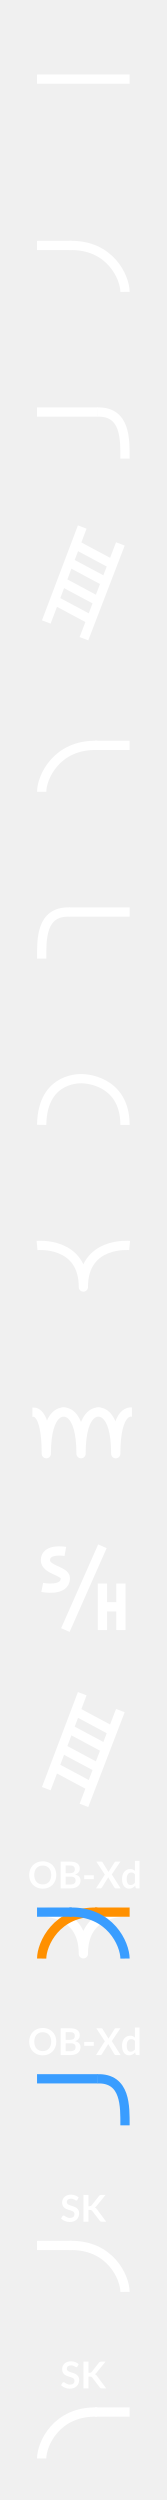
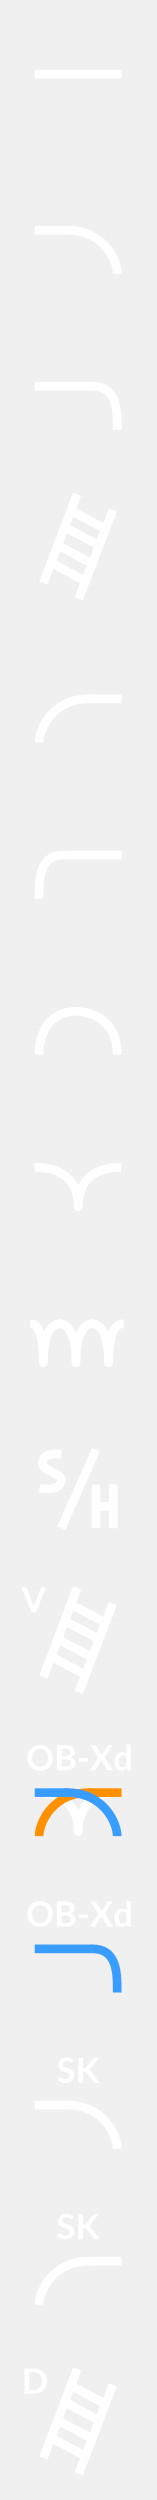
- <svg xmlns="http://www.w3.org/2000/svg" xmlns:xlink="http://www.w3.org/1999/xlink" width="18px" height="270px" viewBox="0 0 18 270" version="1.1">
+ <svg xmlns="http://www.w3.org/2000/svg" xmlns:xlink="http://www.w3.org/1999/xlink" width="18px" height="288px" viewBox="0 0 18 288" version="1.1">
  <defs>
-     <rect width="18" height="270" id="artboard_1" />
+     <rect width="18" height="288" id="artboard_1" />
    <clipPath id="clip_1">
      <use xlink:href="#artboard_1" clip-rule="evenodd" />
    </clipPath>
  </defs>
  <g id="bmp00169" clip-path="url(#clip_1)">
+     <g id="Diode-Ladder" transform="translate(2.5 271.8)">
+       <path d="M0 10.235L3.935 0L0 10.235L0 10.235Z" transform="translate(6.565216 2.94519)" id="Shape" fill="#000000" fill-rule="evenodd" stroke="none" />
+       <path d="M0 10.235L3.935 0" transform="translate(6.565216 2.94519)" id="Shape" fill="none" fill-rule="evenodd" stroke="#FFFFFF" stroke-width="1" stroke-linejoin="round" />
+       <path d="M0 10.255L3.882 0L0 10.255L0 10.255Z" transform="translate(2.5 1.119995)" id="Shape" fill="#000000" fill-rule="evenodd" stroke="none" />
+       <path d="M0 10.255L3.882 0" transform="translate(2.5 1.119995)" id="Shape" fill="none" fill-rule="evenodd" stroke="#FFFFFF" stroke-width="1" stroke-linejoin="round" />
+       <path d="M0 0L3.509 1.879L0 0L0 0Z" transform="translate(5.888428 3.13916)" id="Shape" fill="#000000" fill-rule="evenodd" stroke="none" />
+       <path d="M0 0L3.509 1.879" transform="translate(5.888428 3.13916)" id="Shape" fill="none" fill-rule="evenodd" stroke="#FFFFFF" stroke-width="1" stroke-linejoin="round" />
+       <path d="M0 0L3.509 1.879L0 0L0 0Z" transform="translate(5.059265 4.973389)" id="Shape" fill="#000000" fill-rule="evenodd" stroke="none" />
+       <path d="M0 0L3.509 1.879" transform="translate(5.059265 4.973389)" id="Shape" fill="none" fill-rule="evenodd" stroke="#FFFFFF" stroke-width="1" stroke-linejoin="round" />
+       <path d="M0 0L3.509 1.879L0 0L0 0Z" transform="translate(4.317658 7.100037)" id="Shape" fill="#000000" fill-rule="evenodd" stroke="none" />
+       <path d="M0 0L3.509 1.879" transform="translate(4.317658 7.100037)" id="Shape" fill="none" fill-rule="evenodd" stroke="#FFFFFF" stroke-width="1" stroke-linejoin="round" />
+       <path d="M0 0L3.509 1.879L0 0L0 0Z" transform="translate(3.594452 9.139282)" id="Shape" fill="#000000" fill-rule="evenodd" stroke="none" />
+       <path d="M0 0L3.509 1.879" transform="translate(3.594452 9.139282)" id="Shape" fill="none" fill-rule="evenodd" stroke="#FFFFFF" stroke-width="1" stroke-linejoin="round" />
+       <g id="D" fill="#FFFFFF">
+         <path d="M2.89 2.5Q2.89 2.818 2.784 3.084Q2.678 3.35 2.486 3.542Q2.294 3.734 2.024 3.84Q1.754 3.946 1.424 3.946L0.322 3.946L0.322 1.054L1.424 1.054Q1.754 1.054 2.024 1.161Q2.294 1.268 2.486 1.459Q2.678 1.65 2.784 1.916Q2.89 2.182 2.89 2.5ZM2.338 2.5Q2.338 2.262 2.275 2.073Q2.212 1.884 2.093 1.753Q1.974 1.622 1.805 1.552Q1.636 1.482 1.424 1.482L0.862 1.482L0.862 3.518L1.424 3.518Q1.636 3.518 1.805 3.448Q1.974 3.378 2.093 3.247Q2.212 3.116 2.275 2.927Q2.338 2.738 2.338 2.5Z" />
+       </g>
+     </g>
    <g id="Sallen-Key-Highpass" transform="matrix(-1 0 0 1 14 254)">
      <path d="M0 1L3.75 1L3.75 0L0 0L0 1L0 1Z" transform="translate(0 6)" id="Shape-Copy-2" fill="#FFFFFF" fill-rule="evenodd" stroke="none" />
      <path d="M0 0.003C4.419 -0.118 5.997 3.483 6 5.017" transform="translate(3.5 6.498077)" id="Shape" fill="none" fill-rule="evenodd" stroke="#FFFFFF" stroke-width="1" />
      <g id="SK" fill="#FFFFFF" transform="matrix(-1 0 0 1 7.5 0)">
        <path d="M1.811 1.641Q1.838 1.622 1.862 1.58L1.996 1.326Q1.844 1.182 1.628 1.102Q1.412 1.022 1.156 1.022Q0.928 1.022 0.752 1.092Q0.576 1.162 0.456 1.278Q0.336 1.394 0.273 1.544Q0.21 1.694 0.21 1.852Q0.21 2.05 0.267 2.185Q0.324 2.32 0.418 2.41Q0.512 2.5 0.632 2.556Q0.752 2.612 0.876 2.652Q1 2.692 1.12 2.726Q1.24 2.76 1.334 2.809Q1.428 2.858 1.485 2.93Q1.542 3.002 1.542 3.116Q1.542 3.32 1.416 3.429Q1.29 3.538 1.06 3.538Q0.91 3.538 0.803 3.497Q0.696 3.456 0.616 3.406Q0.536 3.356 0.478 3.315Q0.42 3.274 0.37 3.274Q0.334 3.274 0.302 3.293Q0.27 3.312 0.25 3.34L0.092 3.598Q0.176 3.684 0.284 3.754Q0.392 3.824 0.515 3.874Q0.638 3.924 0.772 3.951Q0.906 3.978 1.044 3.978Q1.284 3.978 1.47 3.905Q1.656 3.832 1.785 3.705Q1.914 3.578 1.981 3.407Q2.048 3.236 2.048 3.04Q2.048 2.86 1.991 2.734Q1.934 2.608 1.84 2.521Q1.746 2.434 1.626 2.377Q1.506 2.32 1.38 2.277Q1.254 2.234 1.134 2.196Q1.014 2.158 0.92 2.11Q0.826 2.062 0.769 1.994Q0.712 1.926 0.712 1.824Q0.712 1.744 0.74 1.677Q0.768 1.61 0.825 1.562Q0.882 1.514 0.966 1.487Q1.05 1.46 1.162 1.46Q1.286 1.46 1.377 1.491Q1.468 1.522 1.536 1.56Q1.604 1.598 1.653 1.629Q1.702 1.66 1.744 1.66Q1.784 1.66 1.811 1.641ZM3.18 2.266L3.054 2.266L3.054 1.054L2.516 1.054L2.516 3.946L3.054 3.946L3.054 2.674L3.224 2.674Q3.318 2.674 3.368 2.696Q3.418 2.718 3.456 2.772L4.274 3.84Q4.306 3.892 4.353 3.919C4.384 3.937 4.432 3.946 4.496 3.946L4.97 3.946L3.966 2.592Q3.918 2.522 3.865 2.479Q3.812 2.436 3.746 2.412Q3.838 2.366 3.924 2.256L4.898 1.054L4.434 1.054Q4.35 1.054 4.295 1.079Q4.24 1.104 4.19 1.168L3.392 2.178Q3.356 2.224 3.306 2.245Q3.256 2.266 3.18 2.266Z" />
      </g>
    </g>
    <g id="Sallen-Key-Lowpass" transform="translate(4 236)">
      <path d="M0 1L3.75 1L3.75 0L0 0L0 1L0 1Z" transform="translate(0 6.009995)" id="Shape-Copy-2" fill="#FFFFFF" fill-rule="evenodd" stroke="none" />
      <path d="M0 0.003C4.419 -0.118 5.997 3.483 6 5.017" transform="translate(3.5 6.508057)" id="Shape" fill="none" fill-rule="evenodd" stroke="#FFFFFF" stroke-width="1" />
      <g id="SK" fill="#FFFFFF" transform="translate(2.5 0)">
        <path d="M1.811 1.641Q1.838 1.622 1.862 1.58L1.996 1.326Q1.844 1.182 1.628 1.102Q1.412 1.022 1.156 1.022Q0.928 1.022 0.752 1.092Q0.576 1.162 0.456 1.278Q0.336 1.394 0.273 1.544Q0.21 1.694 0.21 1.852Q0.21 2.05 0.267 2.185Q0.324 2.32 0.418 2.41Q0.512 2.5 0.632 2.556Q0.752 2.612 0.876 2.652Q1 2.692 1.12 2.726Q1.24 2.76 1.334 2.809Q1.428 2.858 1.485 2.93Q1.542 3.002 1.542 3.116Q1.542 3.32 1.416 3.429Q1.29 3.538 1.06 3.538Q0.91 3.538 0.803 3.497Q0.696 3.456 0.616 3.406Q0.536 3.356 0.478 3.315Q0.42 3.274 0.37 3.274Q0.334 3.274 0.302 3.293Q0.27 3.312 0.25 3.34L0.092 3.598Q0.176 3.684 0.284 3.754Q0.392 3.824 0.515 3.874Q0.638 3.924 0.772 3.951Q0.906 3.978 1.044 3.978Q1.284 3.978 1.47 3.905Q1.656 3.832 1.785 3.705Q1.914 3.578 1.981 3.407Q2.048 3.236 2.048 3.04Q2.048 2.86 1.991 2.734Q1.934 2.608 1.84 2.521Q1.746 2.434 1.626 2.377Q1.506 2.32 1.38 2.277Q1.254 2.234 1.134 2.196Q1.014 2.158 0.92 2.11Q0.826 2.062 0.769 1.994Q0.712 1.926 0.712 1.824Q0.712 1.744 0.74 1.677Q0.768 1.61 0.825 1.562Q0.882 1.514 0.966 1.487Q1.05 1.46 1.162 1.46Q1.286 1.46 1.377 1.491Q1.468 1.522 1.536 1.56Q1.604 1.598 1.653 1.629Q1.702 1.66 1.744 1.66Q1.784 1.66 1.811 1.641ZM3.18 2.266L3.054 2.266L3.054 1.054L2.516 1.054L2.516 3.946L3.054 3.946L3.054 2.674L3.224 2.674Q3.318 2.674 3.368 2.696Q3.418 2.718 3.456 2.772L4.274 3.84Q4.306 3.892 4.353 3.919C4.384 3.937 4.432 3.946 4.496 3.946L4.97 3.946L3.966 2.592Q3.918 2.522 3.865 2.479Q3.812 2.436 3.746 2.412Q3.838 2.366 3.924 2.256L4.898 1.054L4.434 1.054Q4.35 1.054 4.295 1.079Q4.24 1.104 4.19 1.168L3.392 2.178Q3.356 2.224 3.306 2.245Q3.256 2.266 3.18 2.266Z" />
      </g>
    </g>
    <g id="OB-Xd-4-pole" transform="translate(3 218)">
      <path d="M0 1L6.55 1L6.55 0L0 0L0 1L0 1Z" transform="translate(1 6.01001)" id="Shape-Copy" fill="#399DFF" fill-rule="evenodd" stroke="none" />
      <path d="M0 0.003C3.107 -0.104 3 3.018 3 5.028" transform="translate(7.5 6.509155)" id="Shape" fill="none" fill-rule="evenodd" stroke="#399DFF" stroke-width="1" />
      <g id="OB-Xd" fill="#FFFFFF">
        <path d="M12.066 3.946L12.066 0.974L11.572 0.974L11.572 2.056Q11.476 1.964 11.354 1.91Q11.232 1.856 11.06 1.856Q10.858 1.856 10.696 1.937Q10.534 2.018 10.418 2.162Q10.302 2.306 10.24 2.502Q10.178 2.698 10.178 2.926Q10.178 3.178 10.233 3.374Q10.288 3.57 10.389 3.703Q10.49 3.836 10.63 3.906Q10.77 3.976 10.938 3.976Q11.152 3.976 11.313 3.888Q11.474 3.8 11.598 3.658L11.64 3.856Q11.666 3.946 11.764 3.946L12.066 3.946ZM3.08 2.5Q3.08 2.818 2.975 3.089Q2.87 3.36 2.678 3.558Q2.486 3.756 2.216 3.867Q1.946 3.978 1.616 3.978Q1.288 3.978 1.018 3.867Q0.748 3.756 0.555 3.558Q0.362 3.36 0.256 3.089Q0.15 2.818 0.15 2.5Q0.15 2.182 0.256 1.911Q0.362 1.64 0.555 1.442Q0.748 1.244 1.018 1.133Q1.288 1.022 1.616 1.022Q1.836 1.022 2.03 1.073Q2.224 1.124 2.386 1.217Q2.548 1.31 2.677 1.443Q2.806 1.576 2.896 1.74Q2.986 1.904 3.033 2.096Q3.08 2.288 3.08 2.5ZM4.55 1.054Q4.834 1.054 5.036 1.108Q5.238 1.162 5.367 1.262Q5.496 1.362 5.556 1.504Q5.616 1.646 5.616 1.824Q5.616 1.926 5.586 2.019Q5.556 2.112 5.493 2.193Q5.43 2.274 5.333 2.34Q5.236 2.406 5.102 2.452Q5.698 2.586 5.698 3.096Q5.698 3.28 5.628 3.436Q5.558 3.592 5.424 3.705Q5.29 3.818 5.094 3.882Q4.898 3.946 4.646 3.946L3.554 3.946L3.554 1.054L4.55 1.054ZM10.03 3.946L9.494 3.946C9.457 3.946 9.427 3.937 9.405 3.918Q9.372 3.89 9.352 3.854L8.682 2.744Q8.666 2.794 8.644 2.83L8.002 3.854Q7.978 3.888 7.947 3.917C7.926 3.936 7.899 3.946 7.866 3.946L7.364 3.946L8.324 2.458L7.402 1.054L7.938 1.054Q7.994 1.054 8.019 1.069Q8.044 1.084 8.066 1.118L8.724 2.178Q8.744 2.128 8.772 2.078L9.376 1.128Q9.398 1.09 9.424 1.072Q9.45 1.054 9.49 1.054L10.004 1.054L9.074 2.436L10.03 3.946ZM4.092 1.47L4.092 2.306L4.52 2.306Q4.796 2.306 4.937 2.206Q5.078 2.106 5.078 1.888Q5.078 1.662 4.95 1.566Q4.822 1.47 4.55 1.47L4.092 1.47ZM2.53 2.5Q2.53 2.262 2.466 2.073Q2.402 1.884 2.284 1.752Q2.166 1.62 1.997 1.55Q1.828 1.48 1.616 1.48Q1.404 1.48 1.235 1.55Q1.066 1.62 0.947 1.752Q0.828 1.884 0.764 2.073Q0.7 2.262 0.7 2.5Q0.7 2.738 0.764 2.927Q0.828 3.116 0.947 3.247Q1.066 3.378 1.235 3.448Q1.404 3.518 1.616 3.518Q1.828 3.518 1.997 3.448Q2.166 3.378 2.284 3.247Q2.402 3.116 2.466 2.927Q2.53 2.738 2.53 2.5ZM11.389 2.274Q11.488 2.316 11.572 2.418L11.572 3.338Q11.476 3.456 11.368 3.52Q11.26 3.584 11.106 3.584Q11.01 3.584 10.932 3.549Q10.854 3.514 10.8 3.435Q10.746 3.356 10.717 3.231Q10.688 3.106 10.688 2.926Q10.688 2.748 10.722 2.617Q10.756 2.486 10.82 2.401Q10.884 2.316 10.974 2.274Q11.064 2.232 11.176 2.232Q11.29 2.232 11.389 2.274ZM7.13 2.532L6.094 2.532L6.094 2.944L7.13 2.944L7.13 2.532ZM4.636 3.526Q4.786 3.526 4.888 3.49Q4.99 3.454 5.051 3.394Q5.112 3.334 5.139 3.254Q5.166 3.174 5.166 3.084Q5.166 2.99 5.136 2.915Q5.106 2.84 5.042 2.787Q4.978 2.734 4.877 2.706Q4.776 2.678 4.634 2.678L4.092 2.678L4.092 3.526L4.636 3.526Z" />
      </g>
    </g>
    <g id="OB-Xd-2-pole" transform="translate(3 200)">
      <path d="M0 0.013C0 0.013 4.905 -0.47 4.905 4.5L4.902 4.5C4.902 -0.47 9.8 0.013 9.8 0.013" transform="translate(1.100006 6.51001)" id="Notch-Shape" fill="none" fill-rule="evenodd" stroke="#FFFFFF" stroke-width="1" stroke-linejoin="round" />
      <path d="M0 1L3.75 1L3.75 0L0 0L0 1L0 1Z" transform="matrix(-1 0 0 1 11 6.01001)" id="HP-Shape-2" fill="#FF9000" fill-rule="evenodd" stroke="none" />
      <path d="M0 0.003C4.419 -0.118 5.997 3.483 6 5.017" transform="matrix(-1 0 0 1 7.5 6.508057)" id="HP-Shape-1" fill="none" fill-rule="evenodd" stroke="#FF9000" stroke-width="1" />
      <path d="M0 1L3.75 1L3.75 0L0 0L0 1L0 1Z" transform="translate(1 6.01001)" id="LP-Shape-2" fill="#399DFF" fill-rule="evenodd" stroke="none" />
      <path d="M0 0.003C4.419 -0.118 5.997 3.483 6 5.017" transform="translate(4.5 6.508057)" id="LP-Shape-1" fill="none" fill-rule="evenodd" stroke="#399DFF" stroke-width="1" />
      <g id="OB-Xd" fill="#FFFFFF">
        <path d="M12.066 3.946L12.066 0.974L11.572 0.974L11.572 2.056Q11.476 1.964 11.354 1.91Q11.232 1.856 11.06 1.856Q10.858 1.856 10.696 1.937Q10.534 2.018 10.418 2.162Q10.302 2.306 10.24 2.502Q10.178 2.698 10.178 2.926Q10.178 3.178 10.233 3.374Q10.288 3.57 10.389 3.703Q10.49 3.836 10.63 3.906Q10.77 3.976 10.938 3.976Q11.152 3.976 11.313 3.888Q11.474 3.8 11.598 3.658L11.64 3.856Q11.666 3.946 11.764 3.946L12.066 3.946ZM3.08 2.5Q3.08 2.818 2.975 3.089Q2.87 3.36 2.678 3.558Q2.486 3.756 2.216 3.867Q1.946 3.978 1.616 3.978Q1.288 3.978 1.018 3.867Q0.748 3.756 0.555 3.558Q0.362 3.36 0.256 3.089Q0.15 2.818 0.15 2.5Q0.15 2.182 0.256 1.911Q0.362 1.64 0.555 1.442Q0.748 1.244 1.018 1.133Q1.288 1.022 1.616 1.022Q1.836 1.022 2.03 1.073Q2.224 1.124 2.386 1.217Q2.548 1.31 2.677 1.443Q2.806 1.576 2.896 1.74Q2.986 1.904 3.033 2.096Q3.08 2.288 3.08 2.5ZM4.55 1.054Q4.834 1.054 5.036 1.108Q5.238 1.162 5.367 1.262Q5.496 1.362 5.556 1.504Q5.616 1.646 5.616 1.824Q5.616 1.926 5.586 2.019Q5.556 2.112 5.493 2.193Q5.43 2.274 5.333 2.34Q5.236 2.406 5.102 2.452Q5.698 2.586 5.698 3.096Q5.698 3.28 5.628 3.436Q5.558 3.592 5.424 3.705Q5.29 3.818 5.094 3.882Q4.898 3.946 4.646 3.946L3.554 3.946L3.554 1.054L4.55 1.054ZM10.03 3.946L9.494 3.946C9.457 3.946 9.427 3.937 9.405 3.918Q9.372 3.89 9.352 3.854L8.682 2.744Q8.666 2.794 8.644 2.83L8.002 3.854Q7.978 3.888 7.947 3.917C7.926 3.936 7.899 3.946 7.866 3.946L7.364 3.946L8.324 2.458L7.402 1.054L7.938 1.054Q7.994 1.054 8.019 1.069Q8.044 1.084 8.066 1.118L8.724 2.178Q8.744 2.128 8.772 2.078L9.376 1.128Q9.398 1.09 9.424 1.072Q9.45 1.054 9.49 1.054L10.004 1.054L9.074 2.436L10.03 3.946ZM4.092 1.47L4.092 2.306L4.52 2.306Q4.796 2.306 4.937 2.206Q5.078 2.106 5.078 1.888Q5.078 1.662 4.95 1.566Q4.822 1.47 4.55 1.47L4.092 1.47ZM2.53 2.5Q2.53 2.262 2.466 2.073Q2.402 1.884 2.284 1.752Q2.166 1.62 1.997 1.55Q1.828 1.48 1.616 1.48Q1.404 1.48 1.235 1.55Q1.066 1.62 0.947 1.752Q0.828 1.884 0.764 2.073Q0.7 2.262 0.7 2.5Q0.7 2.738 0.764 2.927Q0.828 3.116 0.947 3.247Q1.066 3.378 1.235 3.448Q1.404 3.518 1.616 3.518Q1.828 3.518 1.997 3.448Q2.166 3.378 2.284 3.247Q2.402 3.116 2.466 2.927Q2.53 2.738 2.53 2.5ZM11.389 2.274Q11.488 2.316 11.572 2.418L11.572 3.338Q11.476 3.456 11.368 3.52Q11.26 3.584 11.106 3.584Q11.01 3.584 10.932 3.549Q10.854 3.514 10.8 3.435Q10.746 3.356 10.717 3.231Q10.688 3.106 10.688 2.926Q10.688 2.748 10.722 2.617Q10.756 2.486 10.82 2.401Q10.884 2.316 10.974 2.274Q11.064 2.232 11.176 2.232Q11.29 2.232 11.389 2.274ZM7.13 2.532L6.094 2.532L6.094 2.944L7.13 2.944L7.13 2.532ZM4.636 3.526Q4.786 3.526 4.888 3.49Q4.99 3.454 5.051 3.394Q5.112 3.334 5.139 3.254Q5.166 3.174 5.166 3.084Q5.166 2.99 5.136 2.915Q5.106 2.84 5.042 2.787Q4.978 2.734 4.877 2.706Q4.776 2.678 4.634 2.678L4.092 2.678L4.092 3.526L4.636 3.526Z" />
      </g>
    </g>
-     <g id="Vintage-Ladder" transform="translate(5 182.92)">
-       <path d="M0 10.235L3.935 0L0 10.235L0 10.235Z" transform="translate(4.065216 1.825165)" id="Shape" fill="#000000" fill-rule="evenodd" stroke="none" />
-       <path d="M0 10.235L3.935 0" transform="translate(4.065216 1.825165)" id="Shape" fill="none" fill-rule="evenodd" stroke="#FFFFFF" stroke-width="1" stroke-linejoin="round" />
-       <path d="M0 10.255L3.882 0L0 10.255L0 10.255Z" id="Shape" fill="#000000" fill-rule="evenodd" stroke="none" />
-       <path d="M0 10.255L3.882 0" id="Shape" fill="none" fill-rule="evenodd" stroke="#FFFFFF" stroke-width="1" stroke-linejoin="round" />
-       <path d="M0 0L3.509 1.879L0 0L0 0Z" transform="translate(3.388428 2.01915)" id="Shape" fill="#000000" fill-rule="evenodd" stroke="none" />
-       <path d="M0 0L3.509 1.879" transform="translate(3.388428 2.01915)" id="Shape" fill="none" fill-rule="evenodd" stroke="#FFFFFF" stroke-width="1" stroke-linejoin="round" />
-       <path d="M0 0L3.509 1.879L0 0L0 0Z" transform="translate(2.559265 3.853364)" id="Shape" fill="#000000" fill-rule="evenodd" stroke="none" />
-       <path d="M0 0L3.509 1.879" transform="translate(2.559265 3.853364)" id="Shape" fill="none" fill-rule="evenodd" stroke="#FFFFFF" stroke-width="1" stroke-linejoin="round" />
-       <path d="M0 0L3.509 1.879L0 0L0 0Z" transform="translate(1.817657 5.980041)" id="Shape" fill="#000000" fill-rule="evenodd" stroke="none" />
-       <path d="M0 0L3.509 1.879" transform="translate(1.817657 5.980041)" id="Shape" fill="none" fill-rule="evenodd" stroke="#FFFFFF" stroke-width="1" stroke-linejoin="round" />
-       <path d="M0 0L3.509 1.879L0 0L0 0Z" transform="translate(1.094452 8.019303)" id="Shape" fill="#000000" fill-rule="evenodd" stroke="none" />
-       <path d="M0 0L3.509 1.879" transform="translate(1.094452 8.019303)" id="Shape" fill="none" fill-rule="evenodd" stroke="#FFFFFF" stroke-width="1" stroke-linejoin="round" />
+     <g id="Vintage-Ladder" transform="translate(2.5 181.8)">
+       <path d="M0 10.235L3.935 0L0 10.235L0 10.235Z" transform="translate(6.565216 2.94516)" id="Shape" fill="#000000" fill-rule="evenodd" stroke="none" />
+       <path d="M0 10.235L3.935 0" transform="translate(6.565216 2.94516)" id="Shape" fill="none" fill-rule="evenodd" stroke="#FFFFFF" stroke-width="1" stroke-linejoin="round" />
+       <path d="M0 10.255L3.882 0L0 10.255L0 10.255Z" transform="translate(2.5 1.119995)" id="Shape" fill="#000000" fill-rule="evenodd" stroke="none" />
+       <path d="M0 10.255L3.882 0" transform="translate(2.5 1.119995)" id="Shape" fill="none" fill-rule="evenodd" stroke="#FFFFFF" stroke-width="1" stroke-linejoin="round" />
+       <path d="M0 0L3.509 1.879L0 0L0 0Z" transform="translate(5.888428 3.139145)" id="Shape" fill="#000000" fill-rule="evenodd" stroke="none" />
+       <path d="M0 0L3.509 1.879" transform="translate(5.888428 3.139145)" id="Shape" fill="none" fill-rule="evenodd" stroke="#FFFFFF" stroke-width="1" stroke-linejoin="round" />
+       <path d="M0 0L3.509 1.879L0 0L0 0Z" transform="translate(5.059265 4.973358)" id="Shape" fill="#000000" fill-rule="evenodd" stroke="none" />
+       <path d="M0 0L3.509 1.879" transform="translate(5.059265 4.973358)" id="Shape" fill="none" fill-rule="evenodd" stroke="#FFFFFF" stroke-width="1" stroke-linejoin="round" />
+       <path d="M0 0L3.509 1.879L0 0L0 0Z" transform="translate(4.317658 7.100037)" id="Shape" fill="#000000" fill-rule="evenodd" stroke="none" />
+       <path d="M0 0L3.509 1.879" transform="translate(4.317658 7.100037)" id="Shape" fill="none" fill-rule="evenodd" stroke="#FFFFFF" stroke-width="1" stroke-linejoin="round" />
+       <path d="M0 0L3.509 1.879L0 0L0 0Z" transform="translate(3.594452 9.139297)" id="Shape" fill="#000000" fill-rule="evenodd" stroke="none" />
+       <path d="M0 0L3.509 1.879" transform="translate(3.594452 9.139297)" id="Shape" fill="none" fill-rule="evenodd" stroke="#FFFFFF" stroke-width="1" stroke-linejoin="round" />
+       <g id="V" fill="#FFFFFF">
+         <path d="M2.8 1.054L1.632 3.946L1.146 3.946L-0.022 1.054L0.41 1.054Q0.48 1.054 0.524 1.088Q0.568 1.122 0.59 1.176L1.272 2.94Q1.306 3.026 1.337 3.129Q1.368 3.232 1.396 3.344Q1.42 3.232 1.448 3.129Q1.476 3.026 1.51 2.94L2.188 1.176Q2.204 1.13 2.251 1.092Q2.298 1.054 2.366 1.054L2.8 1.054Z" />
+       </g>
    </g>
    <g id="S&amp;H" transform="translate(4.559998 167)">
      <path d="M1 2.01L2 2.01L2 0L3 0L3 5.025L2 5.025L2 3.015L1 3.015L1 5.025L0 5.025L0 0L1 0L1 2.01L1 2.01Z" transform="translate(6 4.020233)" id="Shape" fill="#FFFFFF" fill-rule="evenodd" stroke="none" />
      <path d="M0 9.045L4 0" transform="translate(2.5 0)" id="Shape" fill="none" fill-rule="evenodd" stroke="#FFFFFF" stroke-width="1" stroke-linejoin="round" />
      <path d="M2.497 0.051C2.497 0.051 0.345 -0.333 0.346 1.005C0.348 2.068 2.502 2.143 2.5 2.94C2.497 4.44 0 3.94 0 3.94" transform="translate(0 0.5026856)" id="Shape" fill="none" fill-rule="evenodd" stroke="#FFFFFF" stroke-width="1" stroke-linejoin="round" />
    </g>
    <g id="Comb" transform="matrix(1 0 0 -1 3.5 157)">
      <path d="M0 0.014C0 0.014 2.002 -0.469 2.002 4.5L2.001 4.5C2.001 -0.469 3.724 0.013 3.75 0.013" transform="matrix(1 0 0 -1 7 4.5)" id="3" fill="none" fill-rule="evenodd" stroke="#FFFFFF" stroke-width="1" stroke-linejoin="round" />
      <path d="M0 0.013C0 0.013 2.002 -0.47 2.002 4.499L2.001 4.499C2.001 -0.47 4 0.013 4 0.013" transform="matrix(1 0 0 -1 3.25 4.499176)" id="2" fill="none" fill-rule="evenodd" stroke="#FFFFFF" stroke-width="1" stroke-linejoin="round" />
      <path d="M0 0.023C0.044 0.023 1.502 -0.47 1.502 4.499L1.501 4.499C1.501 -0.47 3.5 0.013 3.5 0.013" transform="matrix(1 0 0 -1 0 4.499268)" id="1" fill="none" fill-rule="evenodd" stroke="#FFFFFF" stroke-width="1" stroke-linejoin="round" />
    </g>
    <g id="Notch" transform="translate(4 134.5)">
      <path d="M0 0.013C0 0.013 5.006 -0.47 5.006 4.5L5.002 4.5C5.002 -0.47 10 0.013 10 0.013" id="Shape" fill="none" fill-rule="evenodd" stroke="#FFFFFF" stroke-width="1" stroke-linejoin="round" />
    </g>
    <g id="Bandpass" transform="translate(4.5 116.4949)">
      <path d="M0 4.991C0.081 -0.369 4.446 0.006 4.446 0.006L4.454 0.006C4.454 0.006 9 0.059 9 5" id="Shape" fill="none" fill-rule="evenodd" stroke="#FFFFFF" stroke-width="1" stroke-linejoin="round" />
    </g>
    <g id="Highpass-24-dB/oct" transform="matrix(-1 0 0 1 14.00043 98)">
      <path d="M0 1L6.55 1L6.55 0L0 0L0 1L0 1Z" id="Shape-Copy" fill="#FFFFFF" fill-rule="evenodd" stroke="none" />
      <path d="M0 0.003C3.107 -0.104 3 3.018 3 5.028" transform="translate(6.5 0.499176)" id="Shape" fill="none" fill-rule="evenodd" stroke="#FFFFFF" stroke-width="1" />
    </g>
    <g id="Highpass-12-dB/oct" transform="matrix(-1 0 0 1 14 80)">
      <path d="M0 1L3.75 1L3.75 0L0 0L0 1L0 1Z" id="Shape-Copy-2" fill="#FFFFFF" fill-rule="evenodd" stroke="none" />
      <path d="M0 0.003C4.419 -0.118 5.997 3.483 6 5.017" transform="translate(3.5 0.4980774)" id="Shape" fill="none" fill-rule="evenodd" stroke="#FFFFFF" stroke-width="1" />
    </g>
    <g id="Legacy-Ladder" transform="translate(5 56.92)">
      <path d="M0 10.235L3.935 0L0 10.235L0 10.235Z" transform="translate(4.065216 1.825165)" id="Shape" fill="#000000" fill-rule="evenodd" stroke="none" />
      <path d="M0 10.235L3.935 0" transform="translate(4.065216 1.825165)" id="Shape" fill="none" fill-rule="evenodd" stroke="#FFFFFF" stroke-width="1" stroke-linejoin="round" />
      <path d="M0 10.255L3.882 0L0 10.255L0 10.255Z" id="Shape" fill="#000000" fill-rule="evenodd" stroke="none" />
      <path d="M0 10.255L3.882 0" id="Shape" fill="none" fill-rule="evenodd" stroke="#FFFFFF" stroke-width="1" stroke-linejoin="round" />
      <path d="M0 0L3.509 1.879L0 0L0 0Z" transform="translate(3.388428 2.01915)" id="Shape" fill="#000000" fill-rule="evenodd" stroke="none" />
      <path d="M0 0L3.509 1.879" transform="translate(3.388428 2.01915)" id="Shape" fill="none" fill-rule="evenodd" stroke="#FFFFFF" stroke-width="1" stroke-linejoin="round" />
      <path d="M0 0L3.509 1.879L0 0L0 0Z" transform="translate(2.559265 3.853364)" id="Shape" fill="#000000" fill-rule="evenodd" stroke="none" />
      <path d="M0 0L3.509 1.879" transform="translate(2.559265 3.853364)" id="Shape" fill="none" fill-rule="evenodd" stroke="#FFFFFF" stroke-width="1" stroke-linejoin="round" />
      <path d="M0 0L3.509 1.879L0 0L0 0Z" transform="translate(1.817657 5.980041)" id="Shape" fill="#000000" fill-rule="evenodd" stroke="none" />
      <path d="M0 0L3.509 1.879" transform="translate(1.817657 5.980041)" id="Shape" fill="none" fill-rule="evenodd" stroke="#FFFFFF" stroke-width="1" stroke-linejoin="round" />
      <path d="M0 0L3.509 1.879L0 0L0 0Z" transform="translate(1.094452 8.019303)" id="Shape" fill="#000000" fill-rule="evenodd" stroke="none" />
      <path d="M0 0L3.509 1.879" transform="translate(1.094452 8.019303)" id="Shape" fill="none" fill-rule="evenodd" stroke="#FFFFFF" stroke-width="1" stroke-linejoin="round" />
    </g>
    <g id="Lowpass-24-dB/oct" transform="translate(4 44.00005)">
      <path d="M0 1L6.55 1L6.55 0L0 0L0 1L0 1Z" id="Shape-Copy" fill="#FFFFFF" fill-rule="evenodd" stroke="none" />
      <path d="M0 0.003C3.107 -0.104 3 3.018 3 5.028" transform="translate(6.5 0.499176)" id="Shape" fill="none" fill-rule="evenodd" stroke="#FFFFFF" stroke-width="1" />
    </g>
    <g id="Lowpass-12-dB/oct" transform="translate(4 26.01)">
      <path d="M0 1L3.75 1L3.75 0L0 0L0 1L0 1Z" id="Shape-Copy-2" fill="#FFFFFF" fill-rule="evenodd" stroke="none" />
      <path d="M0 0.003C4.419 -0.118 5.997 3.483 6 5.017" transform="translate(3.5 0.4980698)" id="Shape" fill="none" fill-rule="evenodd" stroke="#FFFFFF" stroke-width="1" />
    </g>
    <g id="Bypass" transform="translate(4 8.045456)">
      <path d="M0 1L10 1L10 0L0 0L0 1L0 1Z" id="Shape" fill="#FFFFFF" fill-rule="evenodd" stroke="none" />
    </g>
  </g>
</svg>
